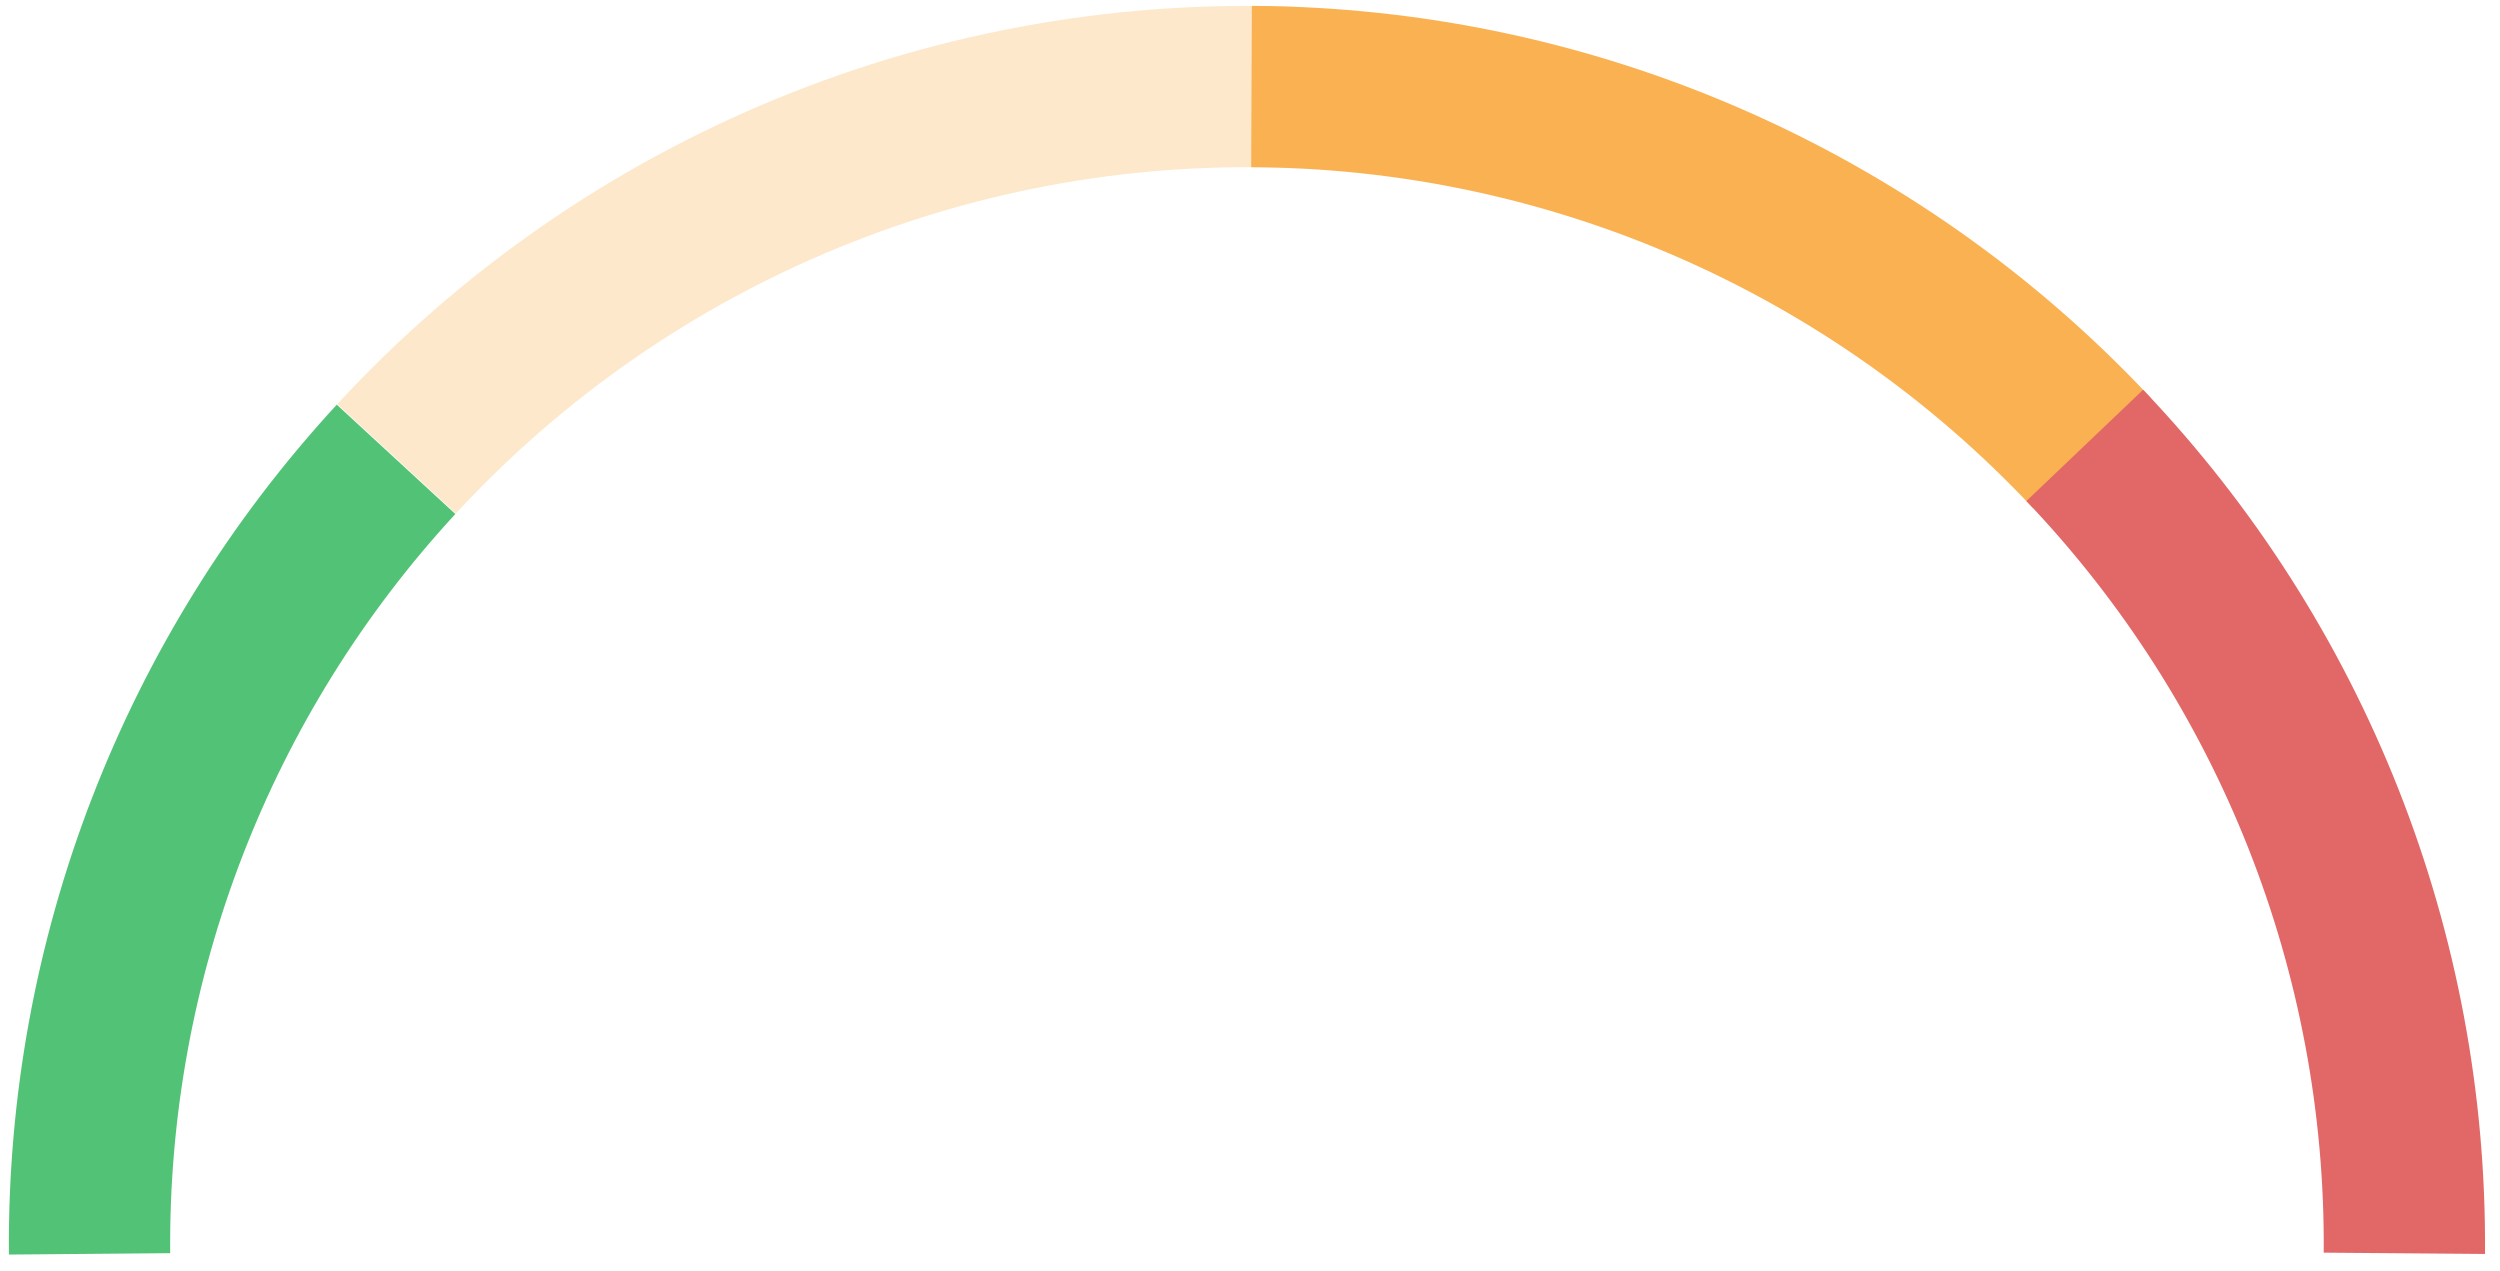
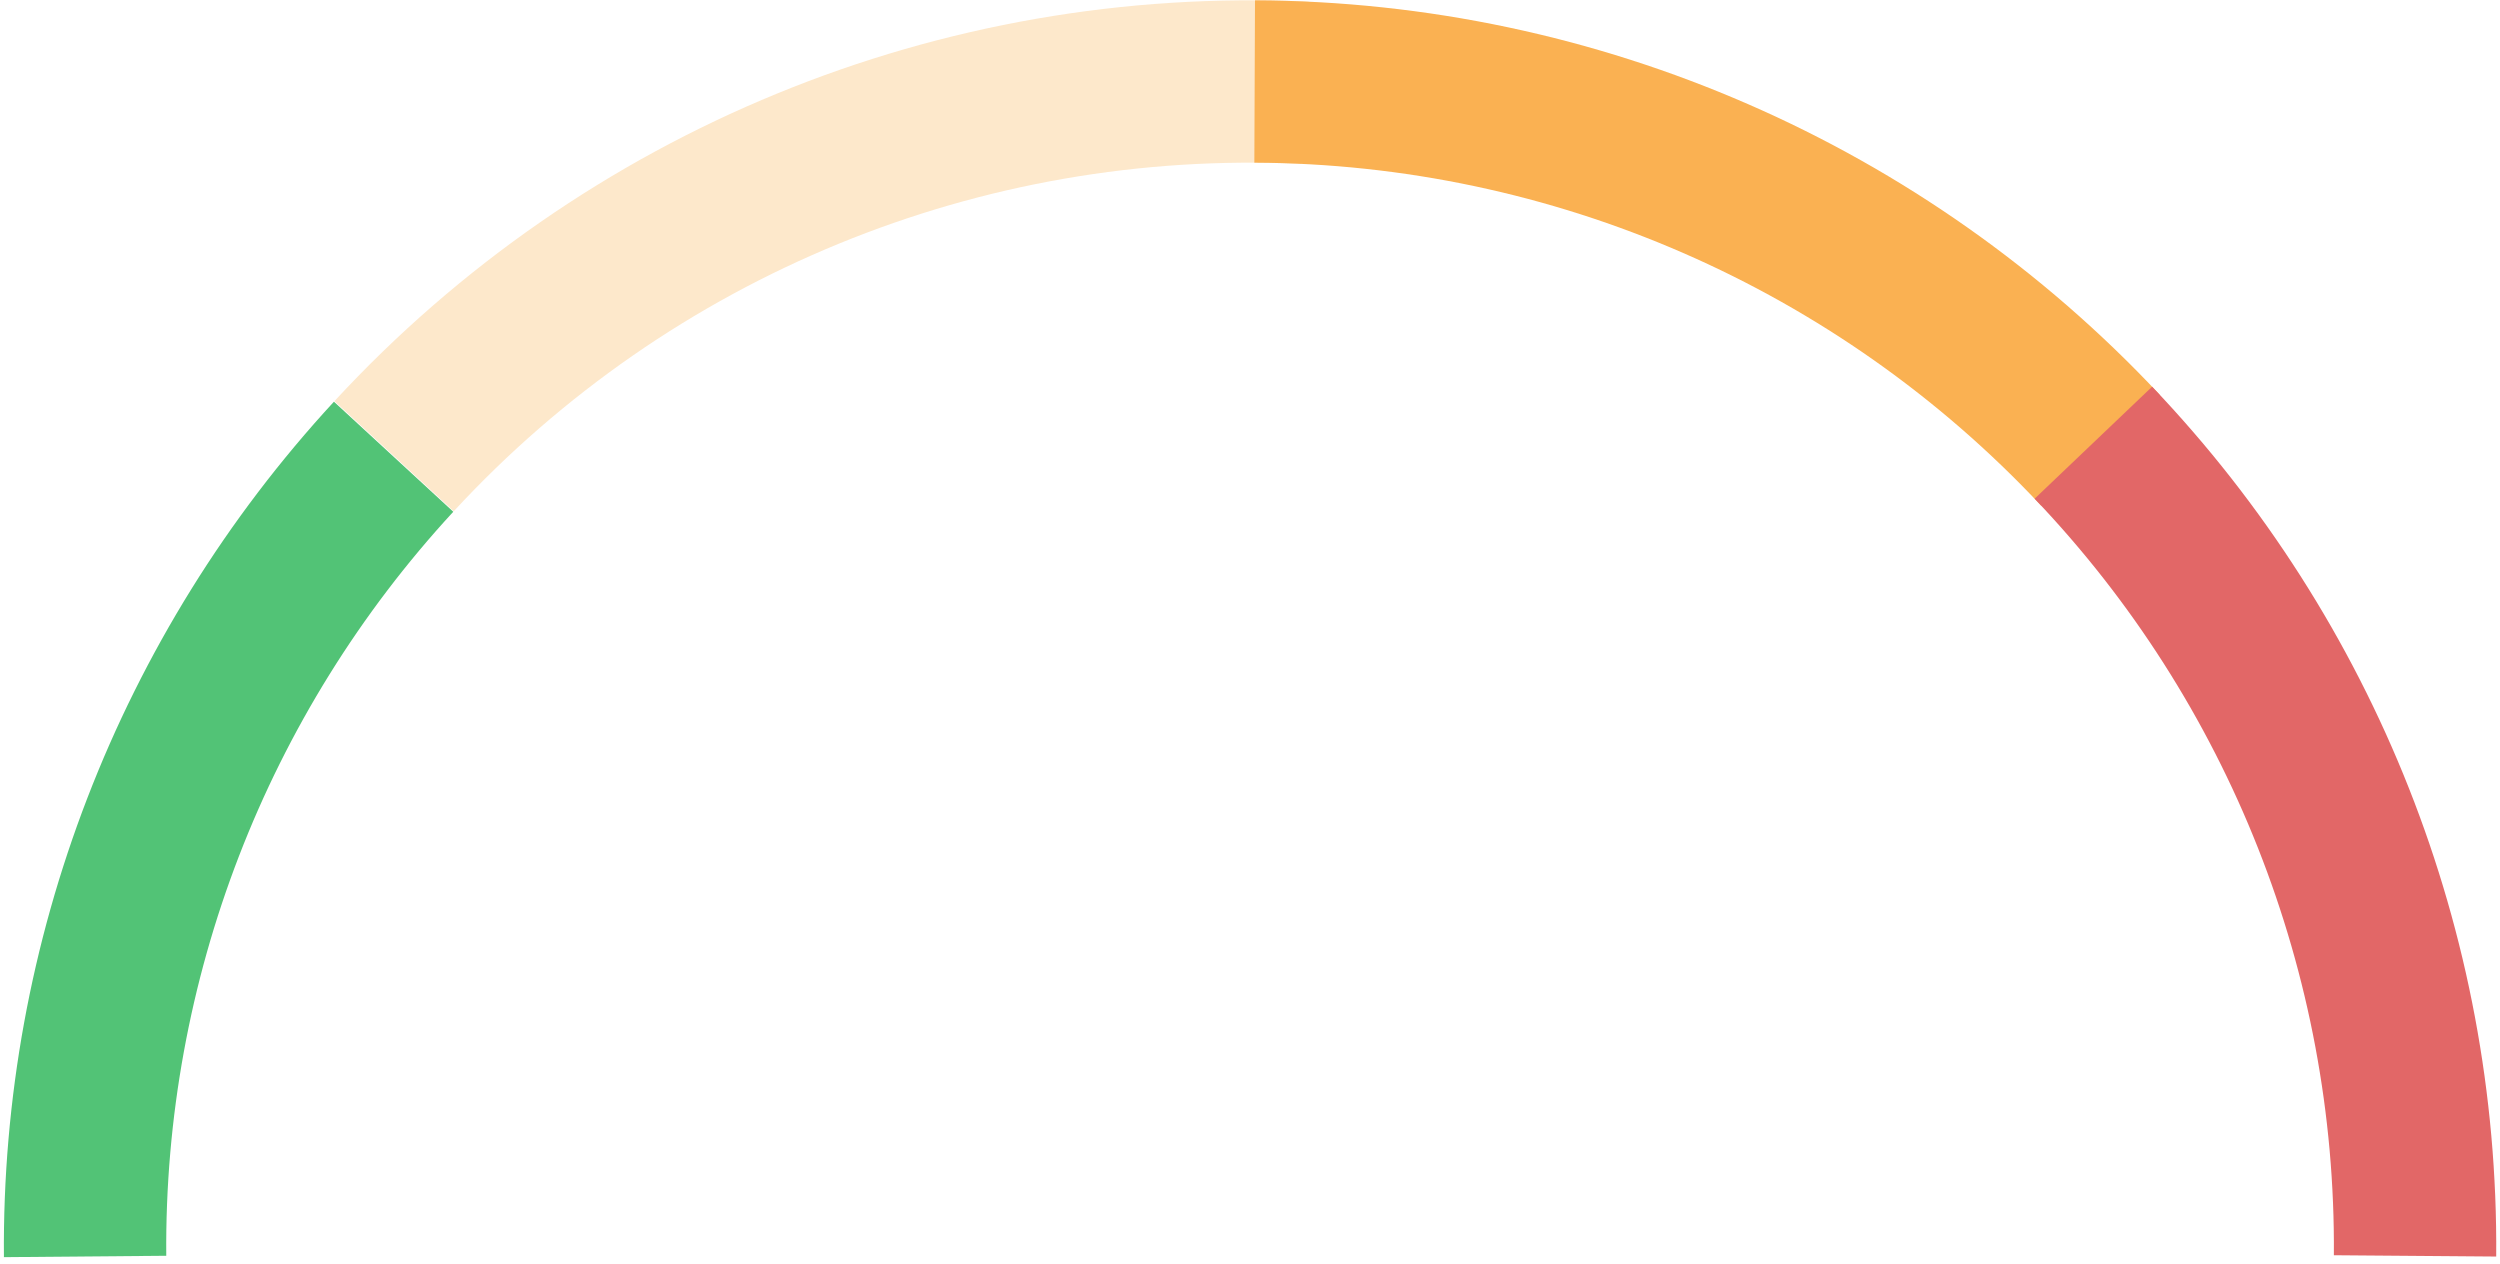
- <svg xmlns="http://www.w3.org/2000/svg" width="124" height="63" viewBox="0 0 124 63" fill="none">
-   <path d="M19.645 22.783C9.753 33.51 4.317 47.601 4.442 62.192" stroke="#52C376" style="stroke:#52C376;stroke:color(display-p3 0.322 0.765 0.463);stroke-opacity:1;" stroke-width="8" stroke-miterlimit="10" stroke-linejoin="round" />
-   <path d="M64.546 4.356C47.603 3.559 31.174 10.296 19.668 22.758" stroke="#FDE8CB" style="stroke:#FDE8CB;stroke:color(display-p3 0.992 0.91 0.796);stroke-opacity:1;" stroke-width="8" stroke-miterlimit="10" stroke-linejoin="round" />
-   <path d="M103.756 22.466C92.956 10.93 77.879 4.356 62.076 4.293" stroke="#FAB152" style="stroke:#FAB152;stroke:color(display-p3 0.98 0.694 0.322);stroke-opacity:1;" stroke-width="8" stroke-miterlimit="10" stroke-linejoin="round" />
-   <path d="M119.256 62.164C119.376 47.255 113.691 32.884 103.404 22.092" stroke="#E26767" style="stroke:#E26767;stroke:color(display-p3 0.886 0.404 0.404);stroke-opacity:1;" stroke-width="8" stroke-miterlimit="10" stroke-linejoin="round" />
+ <svg xmlns="http://www.w3.org/2000/svg" width="283" height="143" viewBox="0 0 283 143" fill="none">
+   <path d="M44.557 51.701C21.833 76.343 9.345 108.713 9.632 142.232" stroke="#52C376" style="stroke:#52C376;stroke:color(display-p3 0.322 0.765 0.463);stroke-opacity:1;" stroke-width="18.378" stroke-miterlimit="10" stroke-linejoin="round" />
+   <path d="M147.702 9.371C108.781 7.539 71.041 23.014 44.609 51.643" stroke="#FDE8CB" style="stroke:#FDE8CB;stroke:color(display-p3 0.992 0.91 0.796);stroke-opacity:1;" stroke-width="18.378" stroke-miterlimit="10" stroke-linejoin="round" />
+   <path d="M237.776 50.971C212.966 24.471 178.33 9.369 142.029 9.225" stroke="#FAB152" style="stroke:#FAB152;stroke:color(display-p3 0.98 0.694 0.322);stroke-opacity:1;" stroke-width="18.378" stroke-miterlimit="10" stroke-linejoin="round" />
+   <path d="M273.382 142.167C273.658 107.918 260.6 74.905 236.969 50.113" stroke="#E26767" style="stroke:#E26767;stroke:color(display-p3 0.886 0.404 0.404);stroke-opacity:1;" stroke-width="18.378" stroke-miterlimit="10" stroke-linejoin="round" />
</svg>
